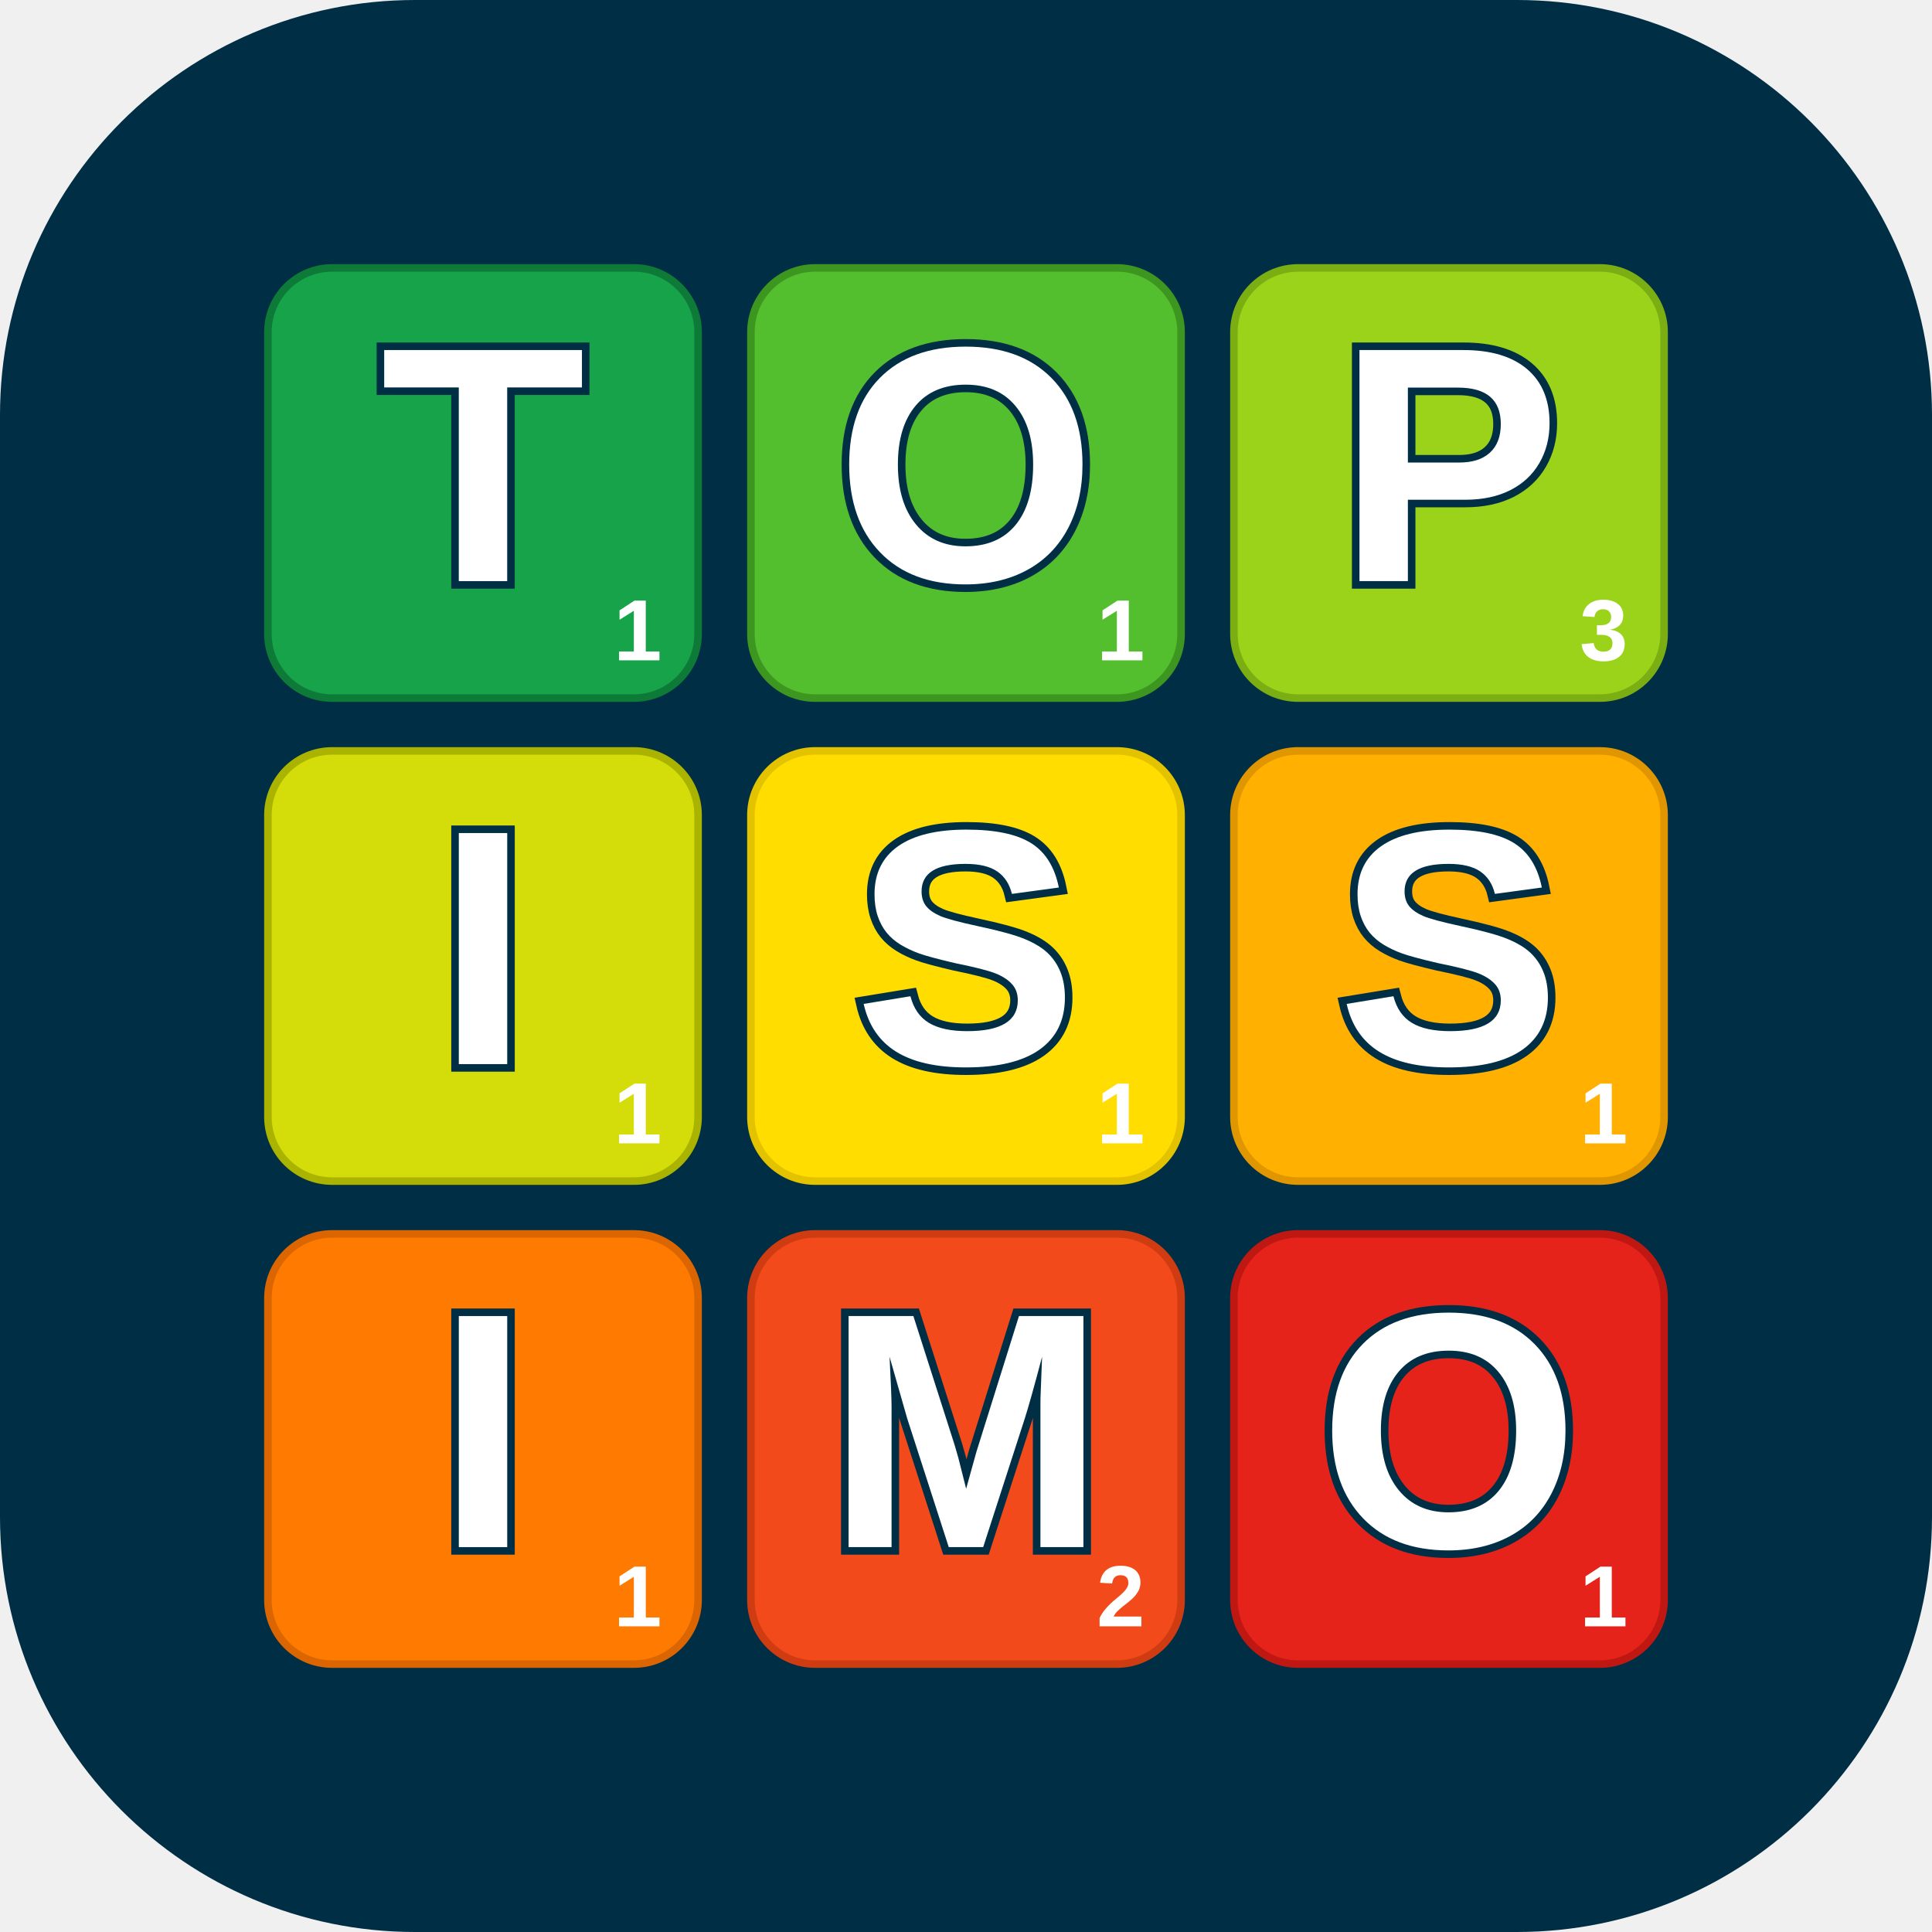
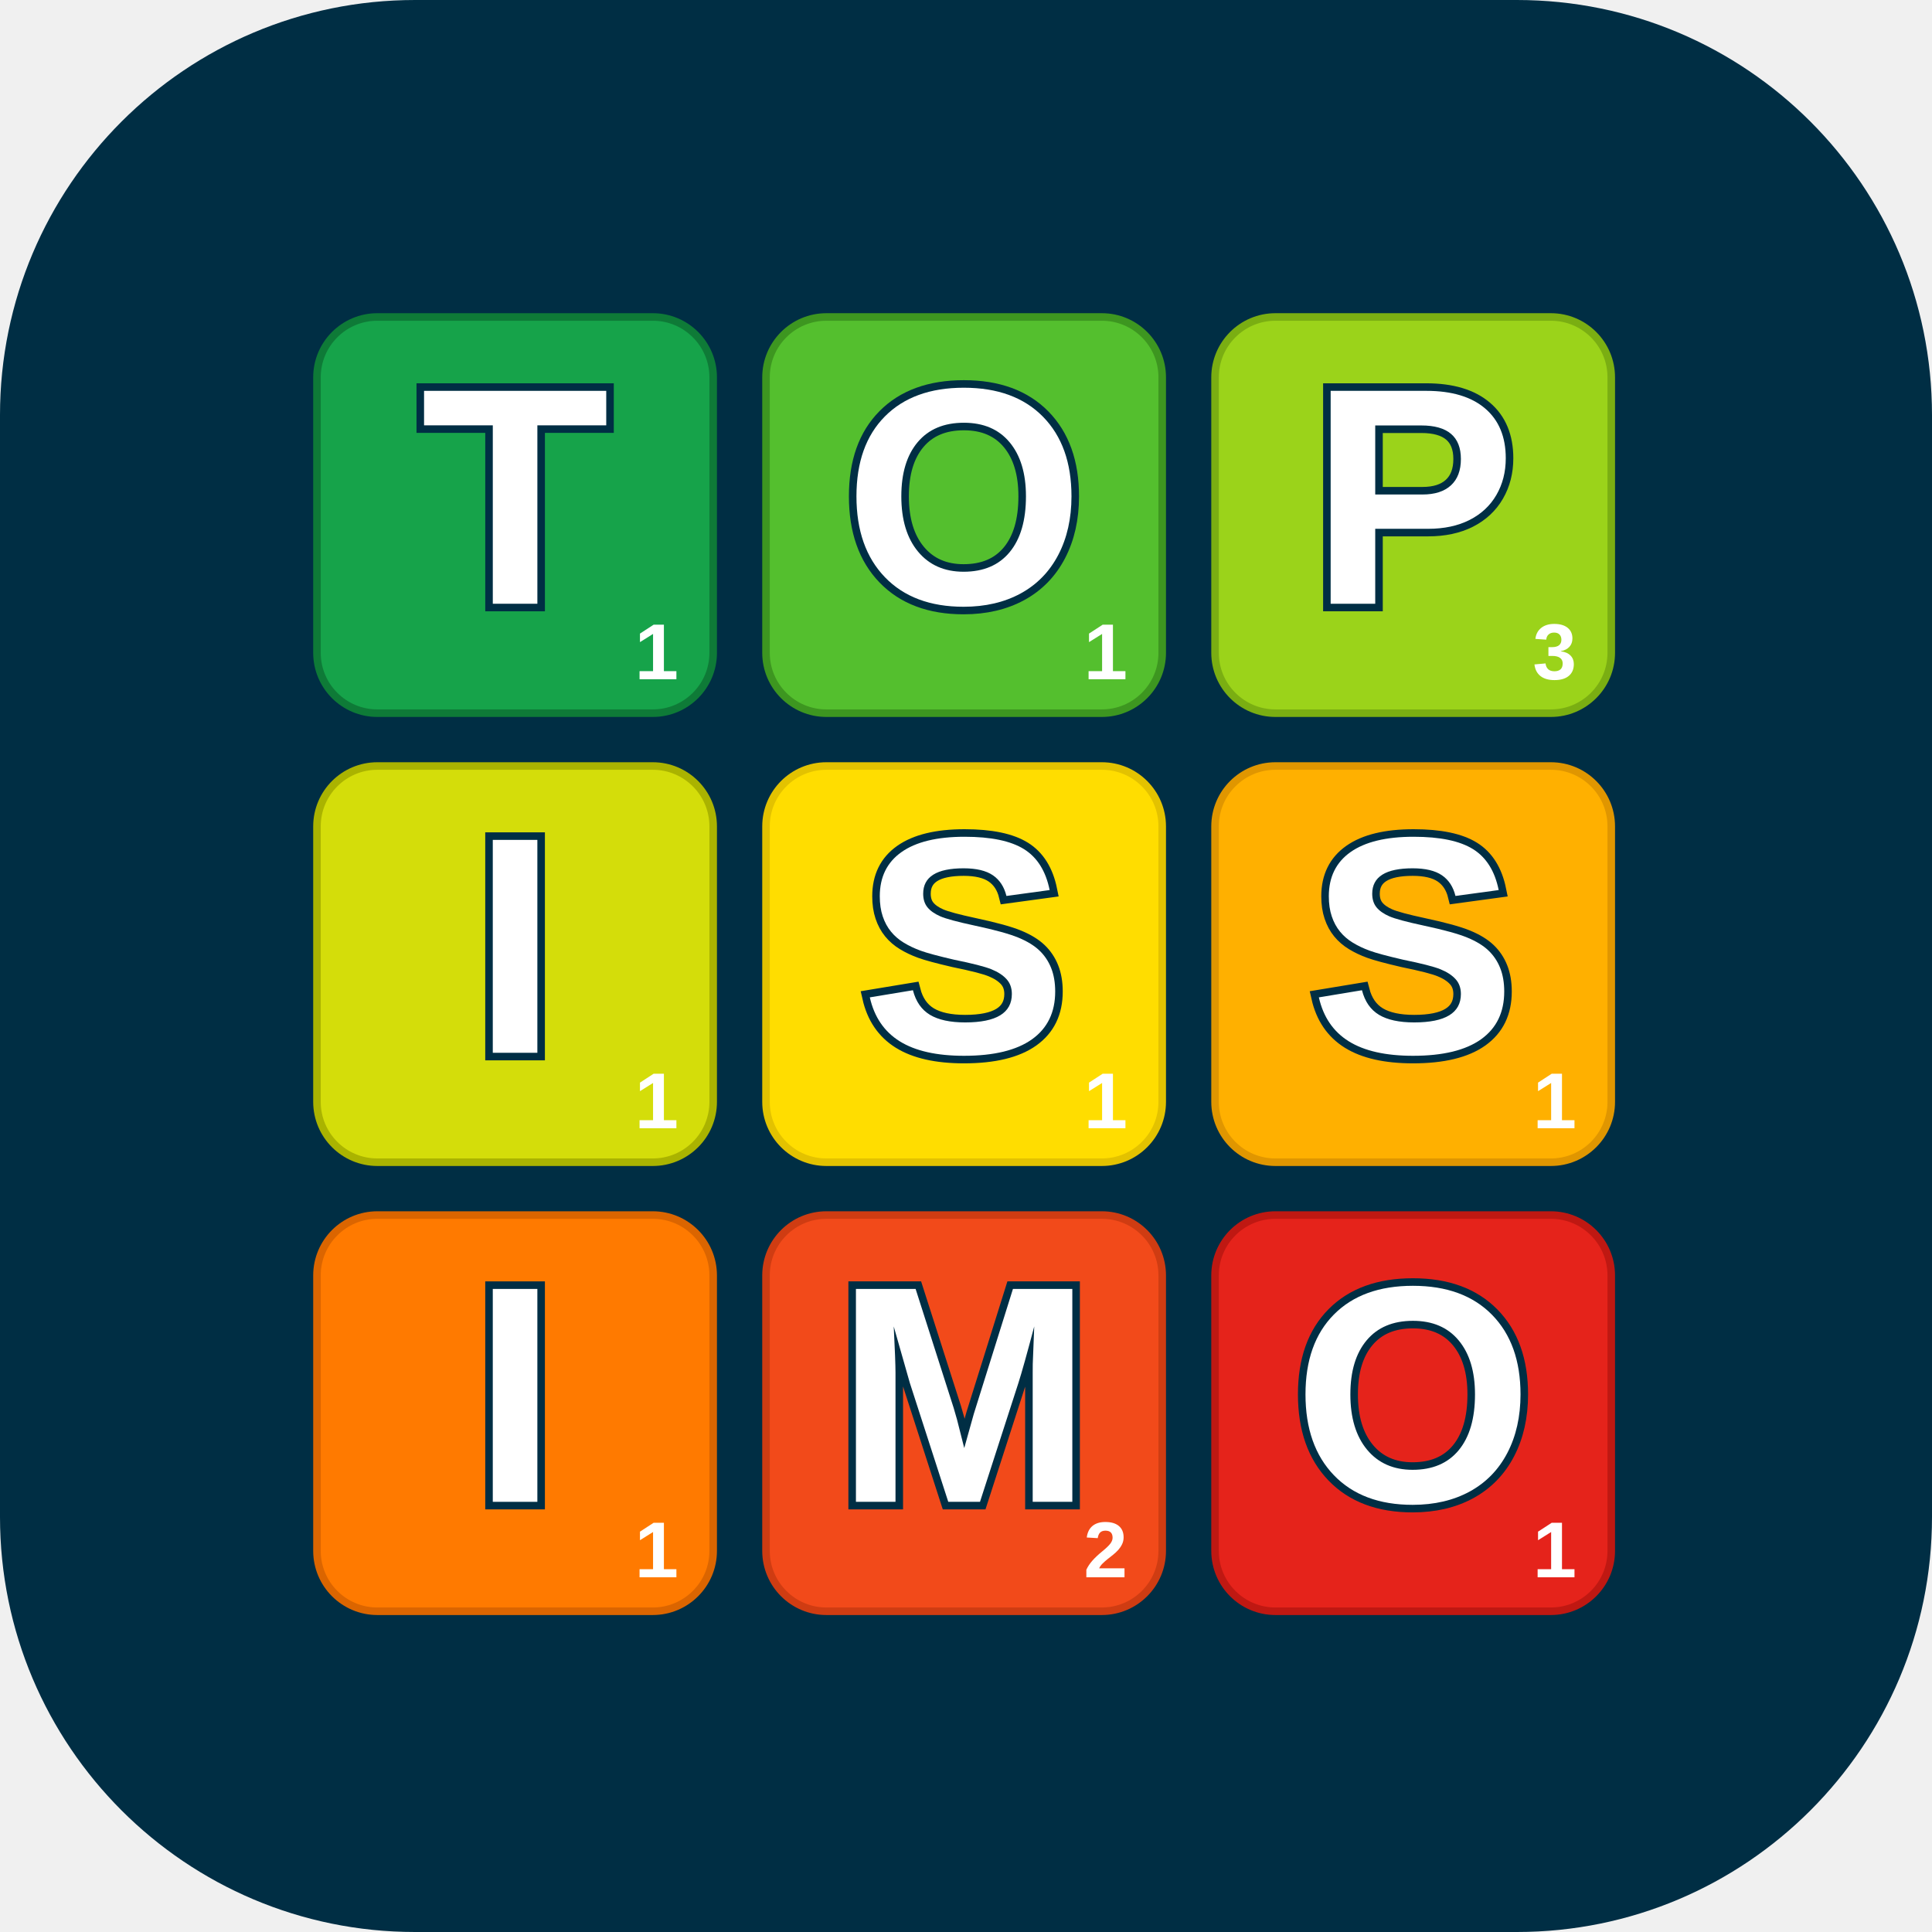
<svg xmlns="http://www.w3.org/2000/svg" viewBox="0 0 512 512" role="img" aria-label="TOPISSIMO">
  <rect width="512" height="512" rx="110" fill="#002E44" />
  <g font-family="'Helvetica Neue', Arial, 'Segoe UI', sans-serif" font-weight="800" fill="#ffffff" stroke="#002E44" stroke-width="4" paint-order="stroke">
-     <g transform="translate(72,72)">
-       <rect width="112" height="112" rx="16" fill="#16a34a" stroke="#0e7a37" />
-       <text x="56" y="82" text-anchor="middle" font-size="89">T</text>
-       <text x="97" y="103" text-anchor="middle" font-size="23" stroke="none">1</text>
+     <g transform="translate(85,85)">
+       <rect width="103" height="103" rx="15" fill="#16a34a" stroke="#0e7a37" />
+       <text x="51.5" y="75" text-anchor="middle" font-size="82">T</text>
+       <text x="89" y="95" text-anchor="middle" font-size="21" stroke="none">1</text>
    </g>
-     <g transform="translate(200,72)">
-       <rect width="112" height="112" rx="16" fill="#54bf2e" stroke="#3d9620" />
-       <text x="56" y="82" text-anchor="middle" font-size="89">O</text>
-       <text x="97" y="103" text-anchor="middle" font-size="23" stroke="none">1</text>
+     <g transform="translate(204,85)">
+       <rect width="103" height="103" rx="15" fill="#54bf2e" stroke="#3d9620" />
+       <text x="51.5" y="75" text-anchor="middle" font-size="82">O</text>
+       <text x="89" y="95" text-anchor="middle" font-size="21" stroke="none">1</text>
    </g>
-     <g transform="translate(328,72)">
-       <rect width="112" height="112" rx="16" fill="#9bd31a" stroke="#7aae12" />
-       <text x="56" y="82" text-anchor="middle" font-size="89">P</text>
-       <text x="97" y="103" text-anchor="middle" font-size="23" stroke="none">3</text>
+     <g transform="translate(323,85)">
+       <rect width="103" height="103" rx="15" fill="#9bd31a" stroke="#7aae12" />
+       <text x="51.5" y="75" text-anchor="middle" font-size="82">P</text>
+       <text x="89" y="95" text-anchor="middle" font-size="21" stroke="none">3</text>
    </g>
-     <g transform="translate(72,200)">
-       <rect width="112" height="112" rx="16" fill="#d4dd0a" stroke="#aab300" />
-       <text x="56" y="82" text-anchor="middle" font-size="89">I</text>
-       <text x="97" y="103" text-anchor="middle" font-size="23" stroke="none">1</text>
+     <g transform="translate(85,204)">
+       <rect width="103" height="103" rx="15" fill="#d4dd0a" stroke="#aab300" />
+       <text x="51.5" y="75" text-anchor="middle" font-size="82">I</text>
+       <text x="89" y="95" text-anchor="middle" font-size="21" stroke="none">1</text>
    </g>
-     <g transform="translate(200,200)">
-       <rect width="112" height="112" rx="16" fill="#FFDD00" stroke="#e3c200" />
-       <text x="56" y="82" text-anchor="middle" font-size="89">S</text>
-       <text x="97" y="103" text-anchor="middle" font-size="23" stroke="none">1</text>
+     <g transform="translate(204,204)">
+       <rect width="103" height="103" rx="15" fill="#FFDD00" stroke="#e3c200" />
+       <text x="51.5" y="75" text-anchor="middle" font-size="82">S</text>
+       <text x="89" y="95" text-anchor="middle" font-size="21" stroke="none">1</text>
    </g>
-     <g transform="translate(328,200)">
-       <rect width="112" height="112" rx="16" fill="#ffb000" stroke="#e09600" />
-       <text x="56" y="82" text-anchor="middle" font-size="89">S</text>
-       <text x="97" y="103" text-anchor="middle" font-size="23" stroke="none">1</text>
+     <g transform="translate(323,204)">
+       <rect width="103" height="103" rx="15" fill="#ffb000" stroke="#e09600" />
+       <text x="51.5" y="75" text-anchor="middle" font-size="82">S</text>
+       <text x="89" y="95" text-anchor="middle" font-size="21" stroke="none">1</text>
    </g>
-     <g transform="translate(72,328)">
-       <rect width="112" height="112" rx="16" fill="#ff7a00" stroke="#db6500" />
-       <text x="56" y="82" text-anchor="middle" font-size="89">I</text>
-       <text x="97" y="103" text-anchor="middle" font-size="23" stroke="none">1</text>
+     <g transform="translate(85,323)">
+       <rect width="103" height="103" rx="15" fill="#ff7a00" stroke="#db6500" />
+       <text x="51.5" y="75" text-anchor="middle" font-size="82">I</text>
+       <text x="89" y="95" text-anchor="middle" font-size="21" stroke="none">1</text>
    </g>
-     <g transform="translate(200,328)">
-       <rect width="112" height="112" rx="16" fill="#f24a1a" stroke="#cf3c12" />
-       <text x="56" y="82" text-anchor="middle" font-size="89">M</text>
-       <text x="97" y="103" text-anchor="middle" font-size="23" stroke="none">2</text>
+     <g transform="translate(204,323)">
+       <rect width="103" height="103" rx="15" fill="#f24a1a" stroke="#cf3c12" />
+       <text x="51.5" y="75" text-anchor="middle" font-size="82">M</text>
+       <text x="89" y="95" text-anchor="middle" font-size="21" stroke="none">2</text>
    </g>
-     <g transform="translate(328,328)">
-       <rect width="112" height="112" rx="16" fill="#e5231b" stroke="#bf1812" />
-       <text x="56" y="82" text-anchor="middle" font-size="89">O</text>
-       <text x="97" y="103" text-anchor="middle" font-size="23" stroke="none">1</text>
+     <g transform="translate(323,323)">
+       <rect width="103" height="103" rx="15" fill="#e5231b" stroke="#bf1812" />
+       <text x="51.5" y="75" text-anchor="middle" font-size="82">O</text>
+       <text x="89" y="95" text-anchor="middle" font-size="21" stroke="none">1</text>
    </g>
  </g>
</svg>
